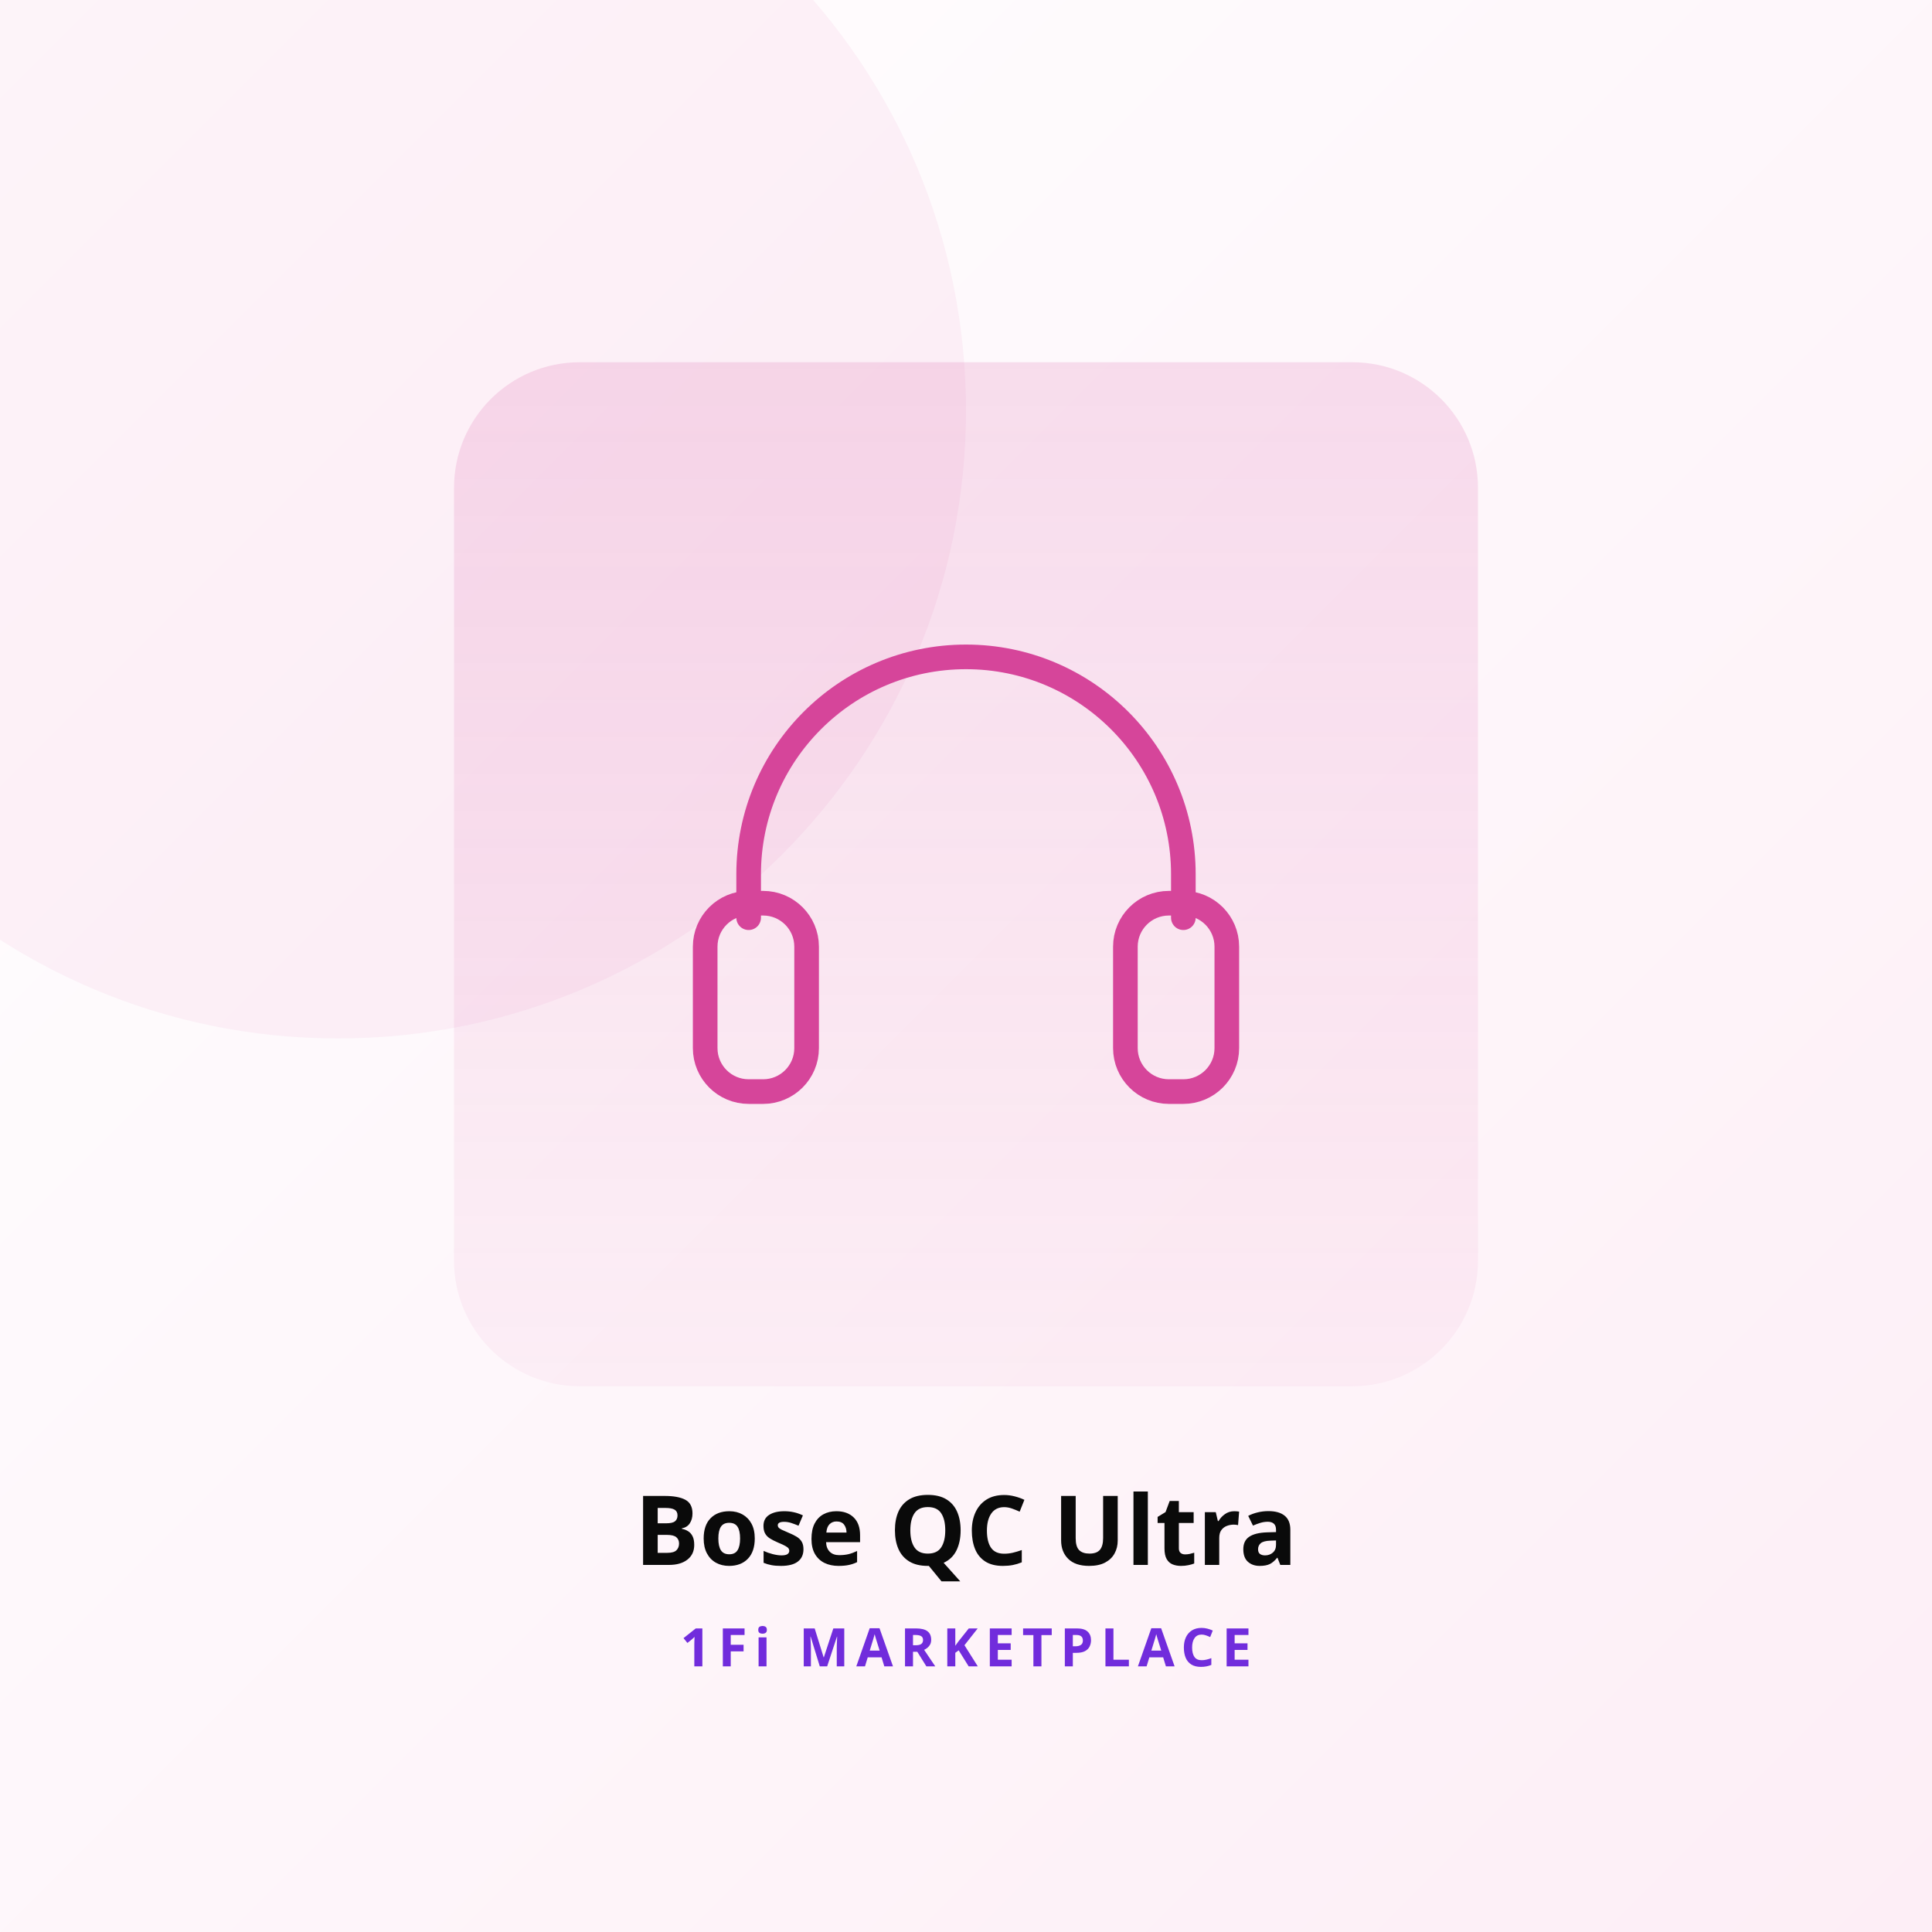
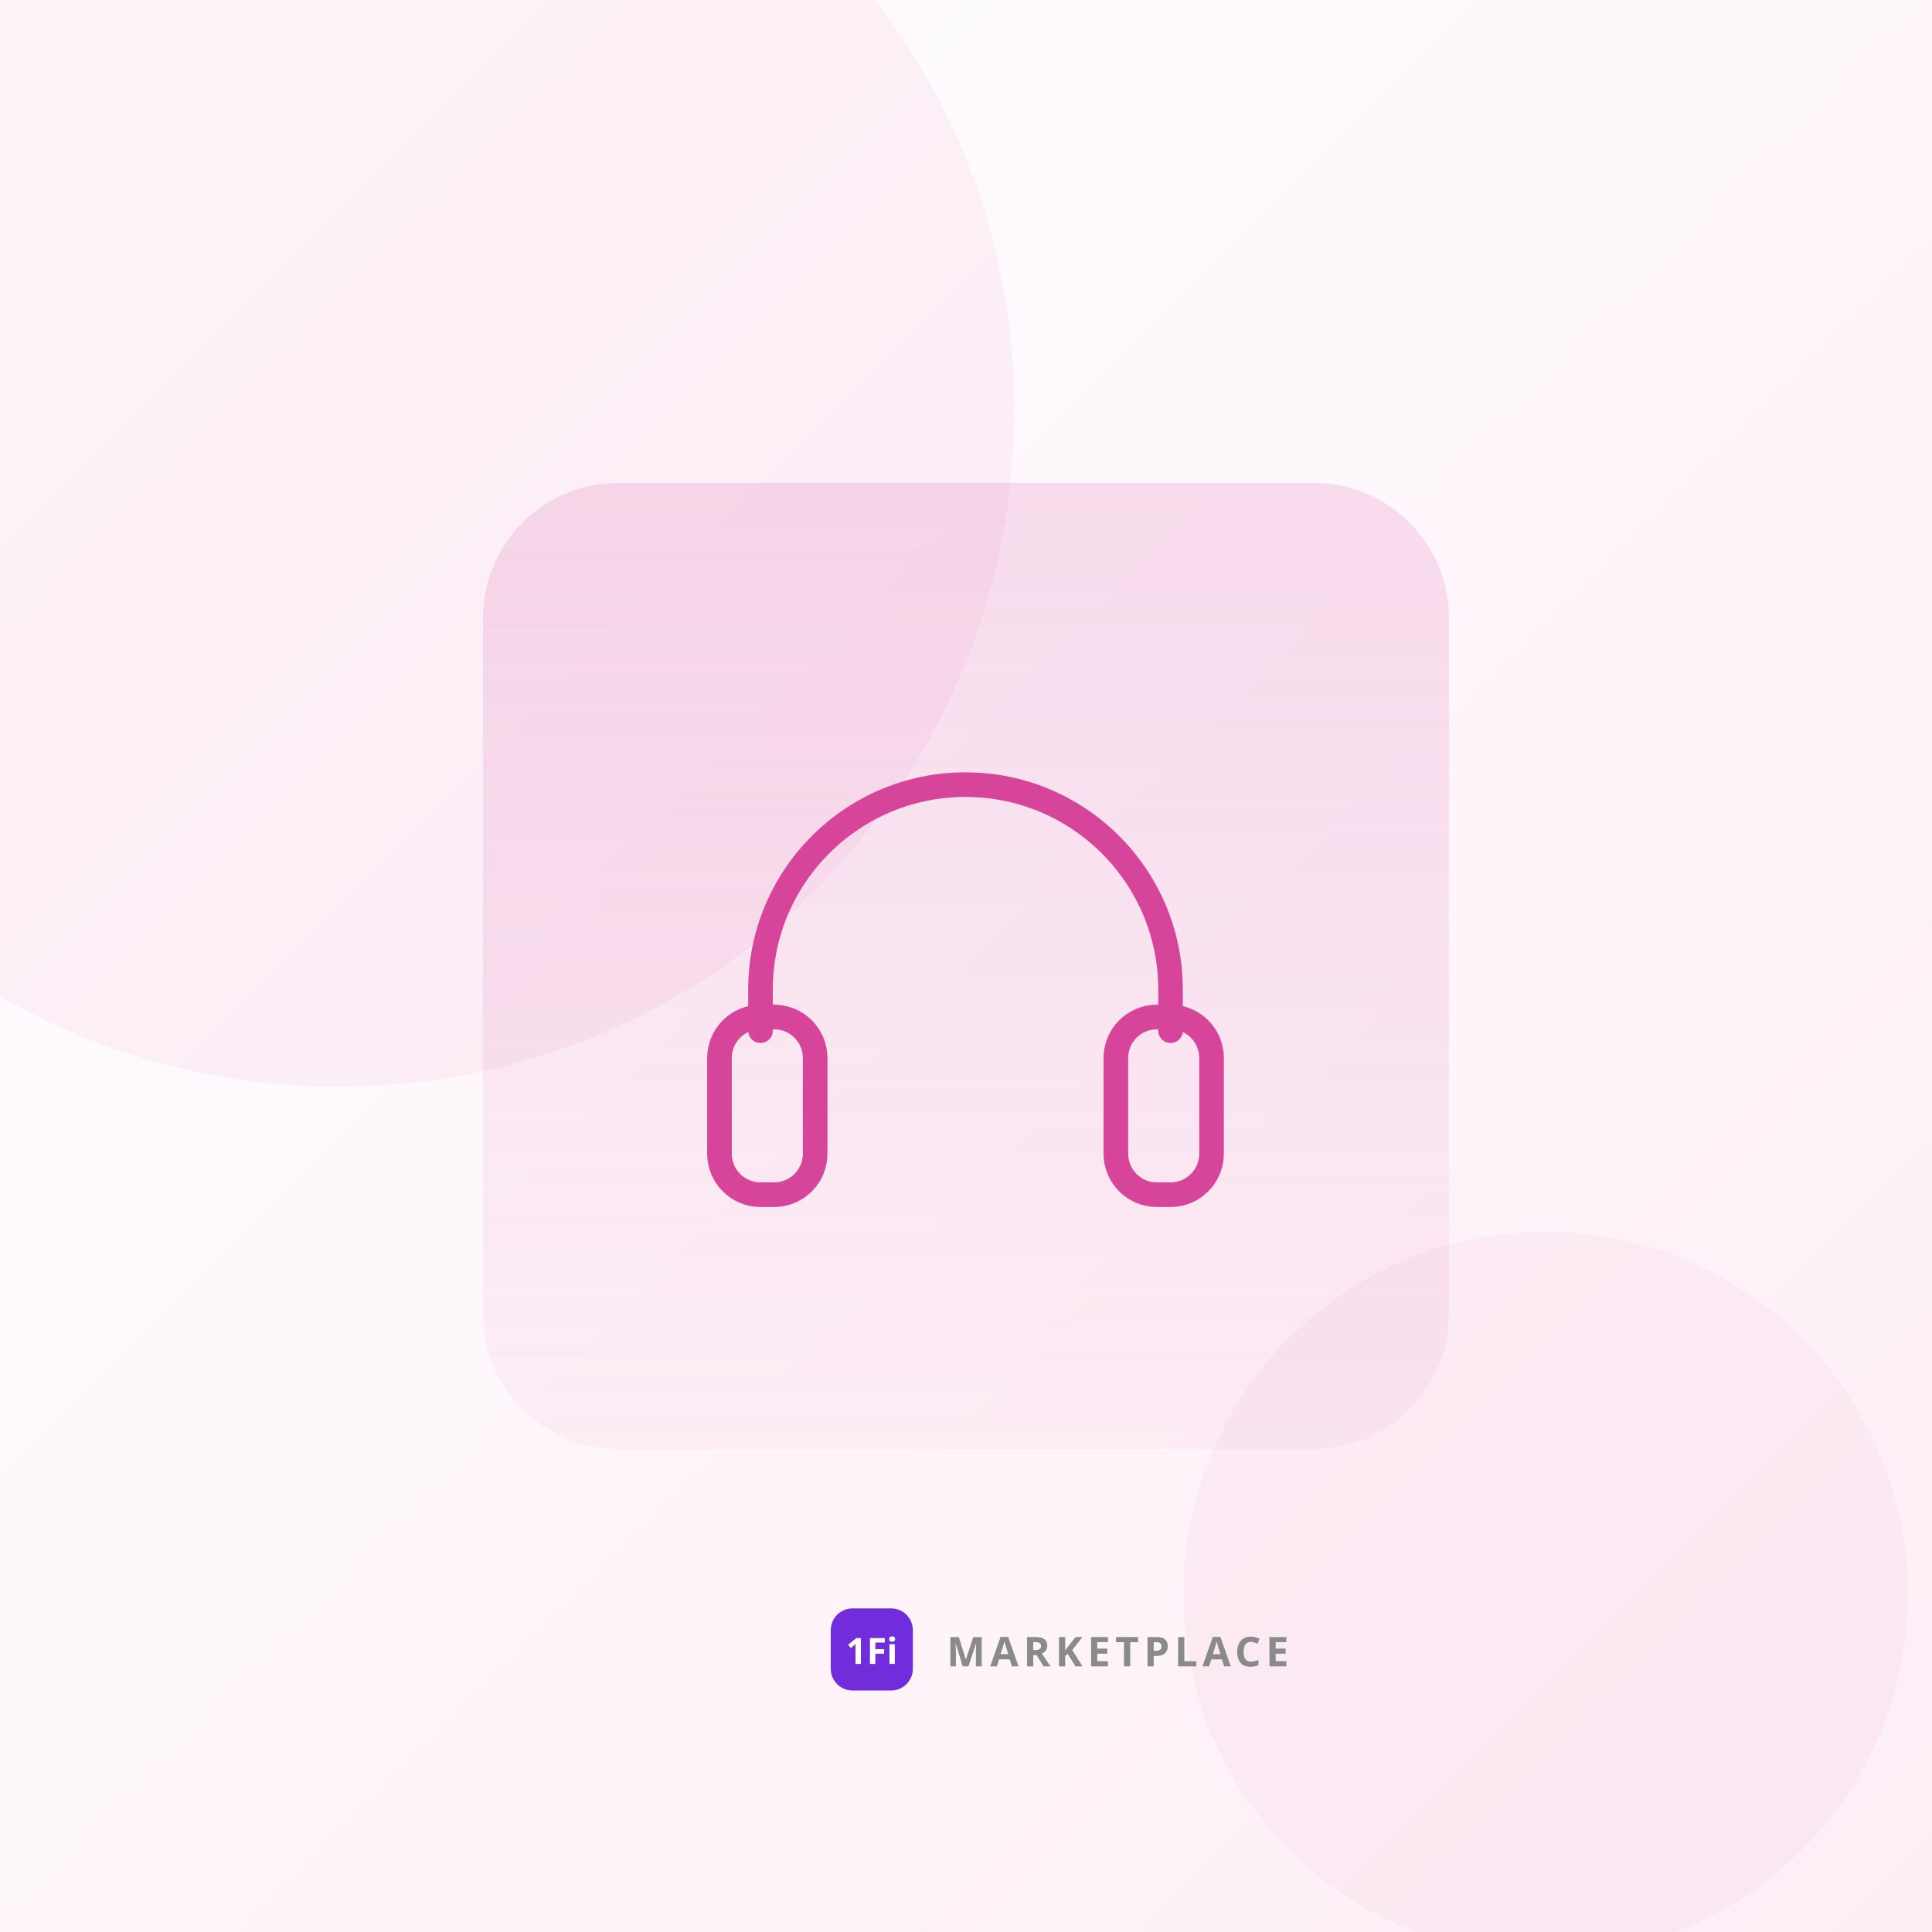
<svg xmlns="http://www.w3.org/2000/svg" viewBox="0 0 800 800" role="img" aria-label="Bose QC Ultra">
  <defs>
    <linearGradient id="bg" x1="0" y1="0" x2="1" y2="1">
      <stop offset="0" stop-color="#ffffff" />
      <stop offset="1" stop-color="#FDEEF6" />
    </linearGradient>
    <linearGradient id="pill" x1="0" y1="0" x2="0" y2="1">
      <stop offset="0" stop-color="#D6459A" stop-opacity="0.16" />
      <stop offset="1" stop-color="#D6459A" stop-opacity="0.05" />
    </linearGradient>
  </defs>
  <rect width="800" height="800" fill="url(#bg)" />
-   <circle cx="140" cy="170" r="260" fill="#D6459A" opacity="0.06" />
-   <rect x="188" y="150" width="424" height="424" rx="52" fill="url(#pill)" />
-   <g transform="translate(220 182) scale(3.0)" fill="none" stroke="#D6459A" stroke-width="3.4" stroke-linecap="round" stroke-linejoin="round">
+   <circle cx="140" cy="170" r="280" fill="#D6459A" opacity="0.06" />
+   <circle cx="640" cy="660" r="150" fill="#D6459A" opacity="0.05" />
+   <rect x="200" y="200" width="400" height="400" rx="56" fill="url(#pill)" />
+   <g transform="translate(230 240) scale(2.83)" fill="none" stroke="#D6459A" stroke-width="3.6" stroke-linecap="round" stroke-linejoin="round">
    <path d="M30 66 v-6 a30 30 0 0 1 60 0 v6" />
    <rect x="24" y="64" width="14" height="26" rx="6" />
    <rect x="82" y="64" width="14" height="26" rx="6" />
  </g>
-   <text x="400" y="648" text-anchor="middle" font-family="Geist, Segoe UI, system-ui, sans-serif" font-size="40" font-weight="700" fill="#0a0a0a">Bose QC Ultra</text>
-   <text x="400" y="690" text-anchor="middle" font-family="Geist, Segoe UI, system-ui, sans-serif" font-size="22" font-weight="600" letter-spacing="3" fill="#712CDC">1Fi MARKETPLACE</text>
+   <g transform="translate(348 690)" aria-label="Bose QC Ultra">
+     <rect x="-4" y="-24" width="34" height="34" rx="9" fill="#712CDC" />
+     <text x="13" y="-1" text-anchor="middle" font-family="Geist, Segoe UI, system-ui, sans-serif" font-size="15" font-weight="700" fill="#ffffff">1Fi</text>
+     <text x="44" y="0" font-family="Geist, Segoe UI, system-ui, sans-serif" font-size="17" font-weight="600" letter-spacing="2" fill="#8a8a8a">MARKETPLACE</text>
+   </g>
</svg>
